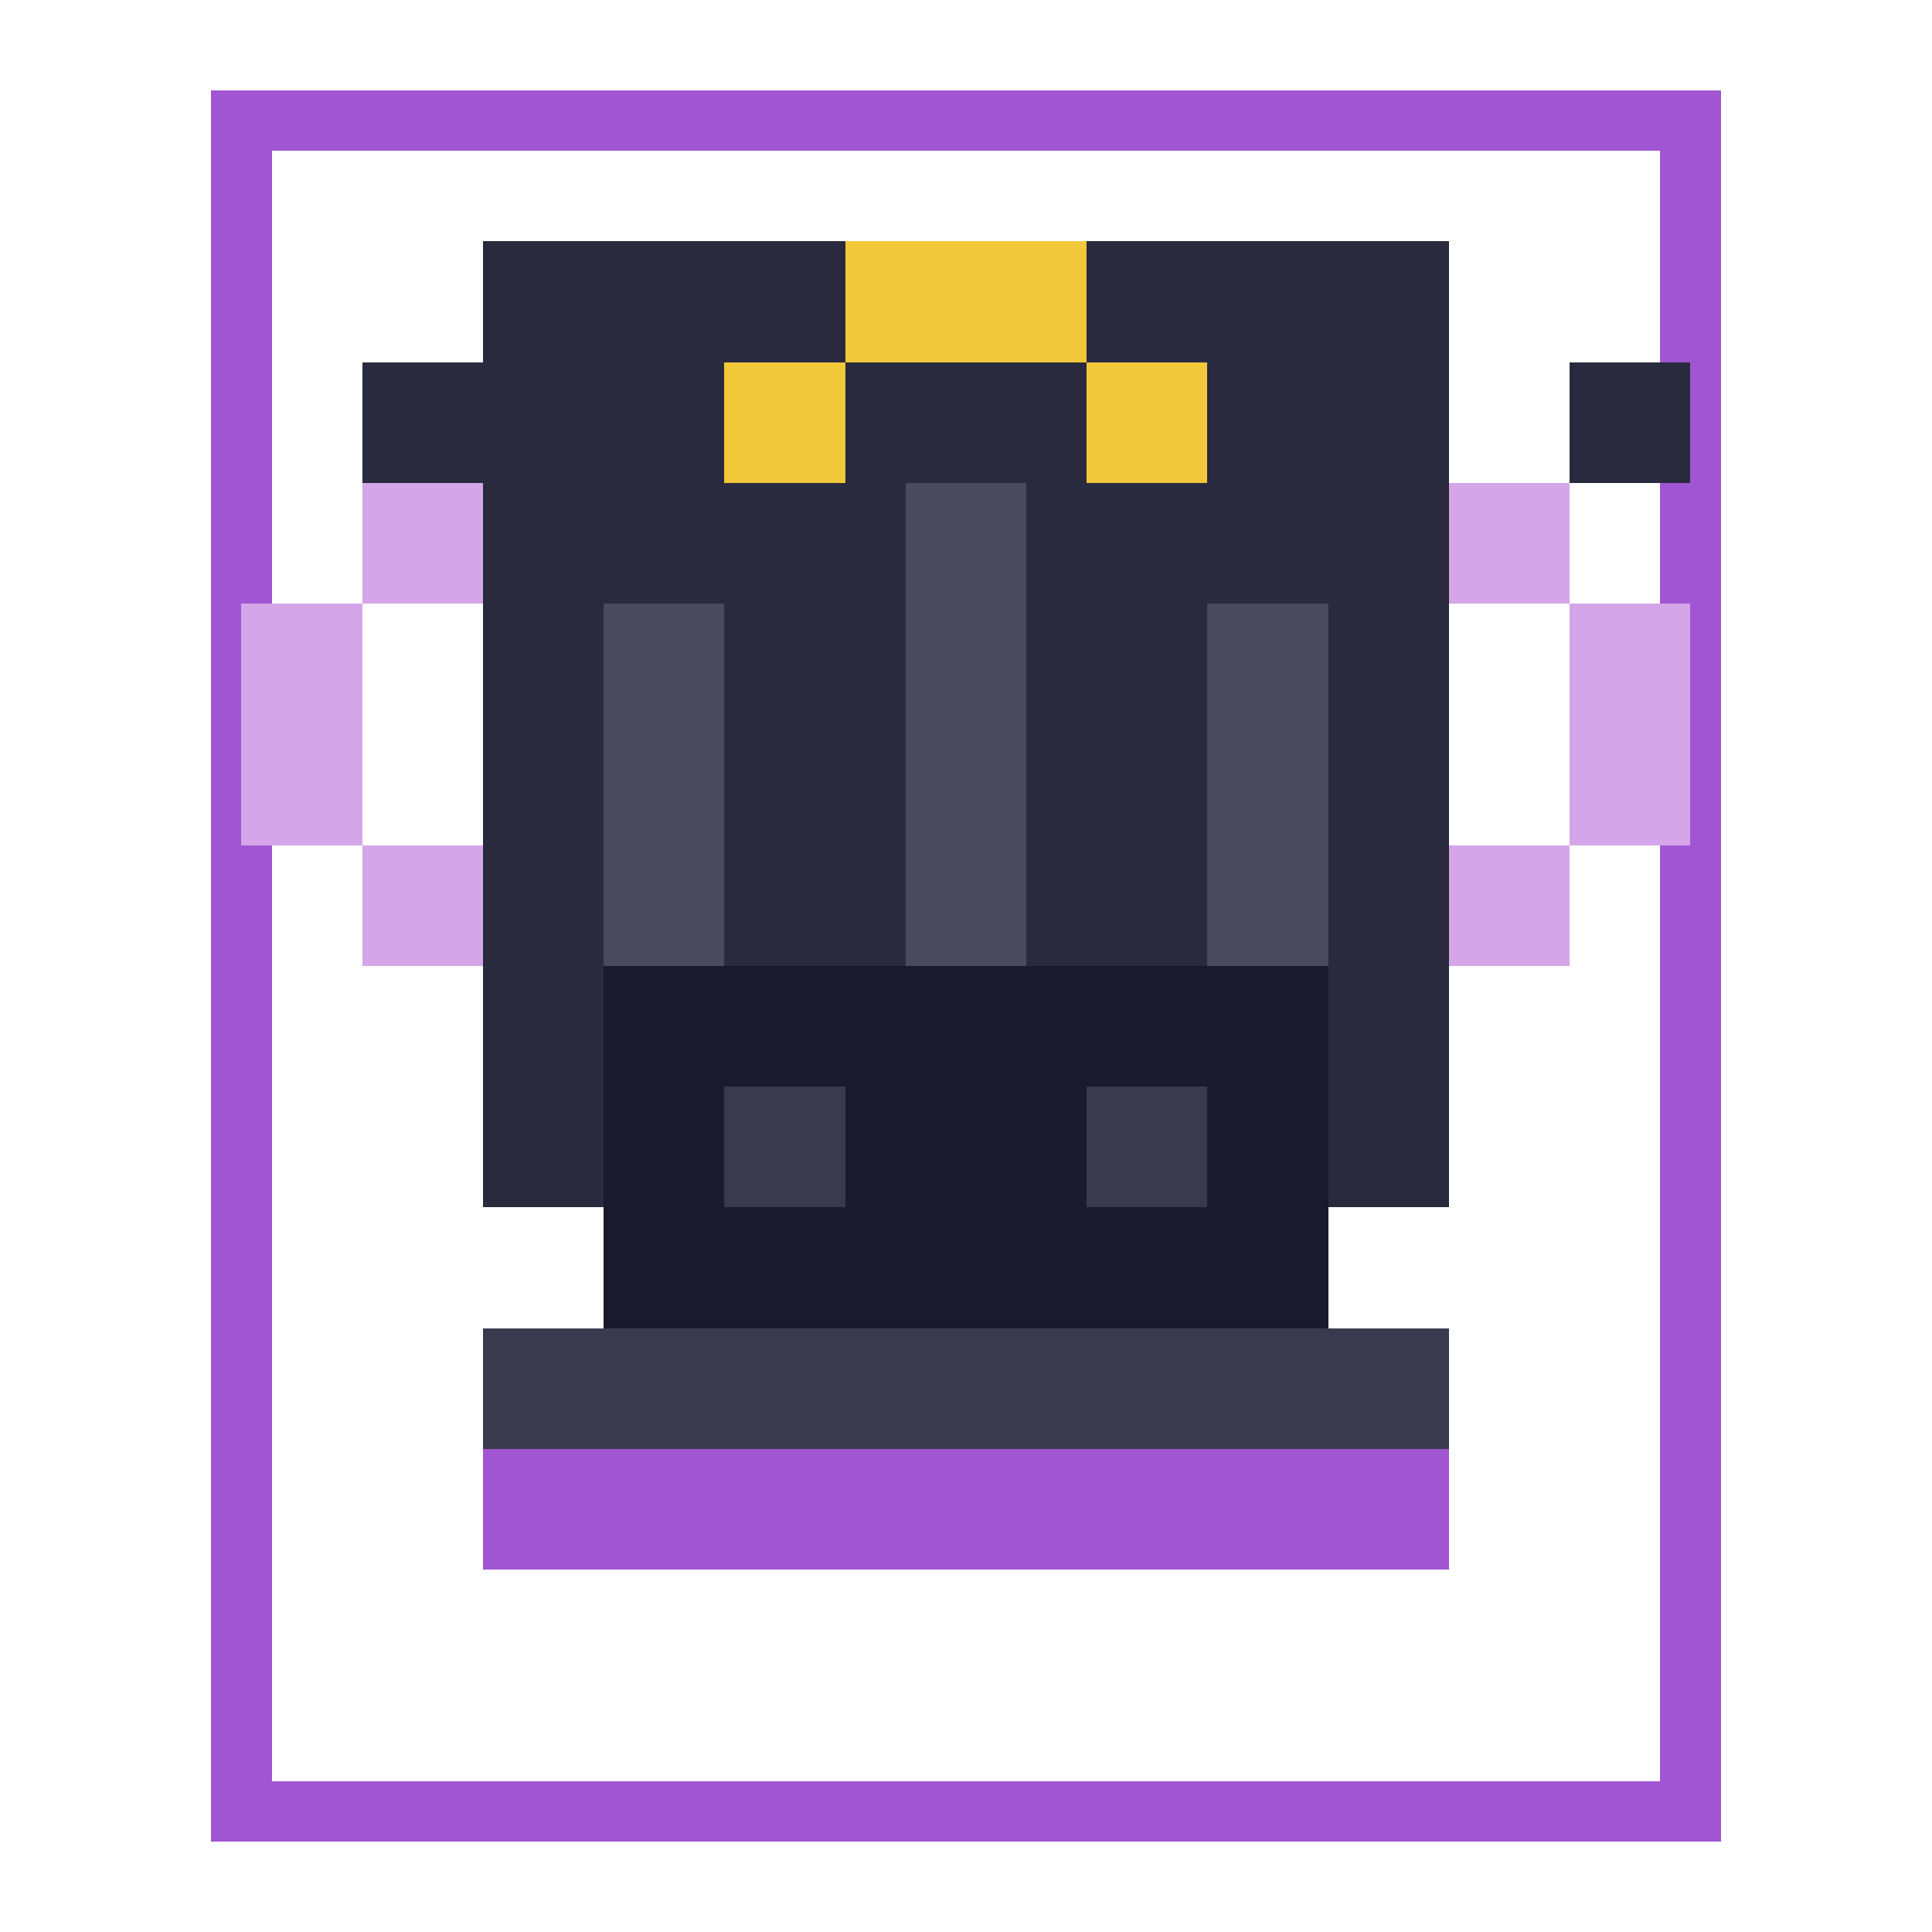
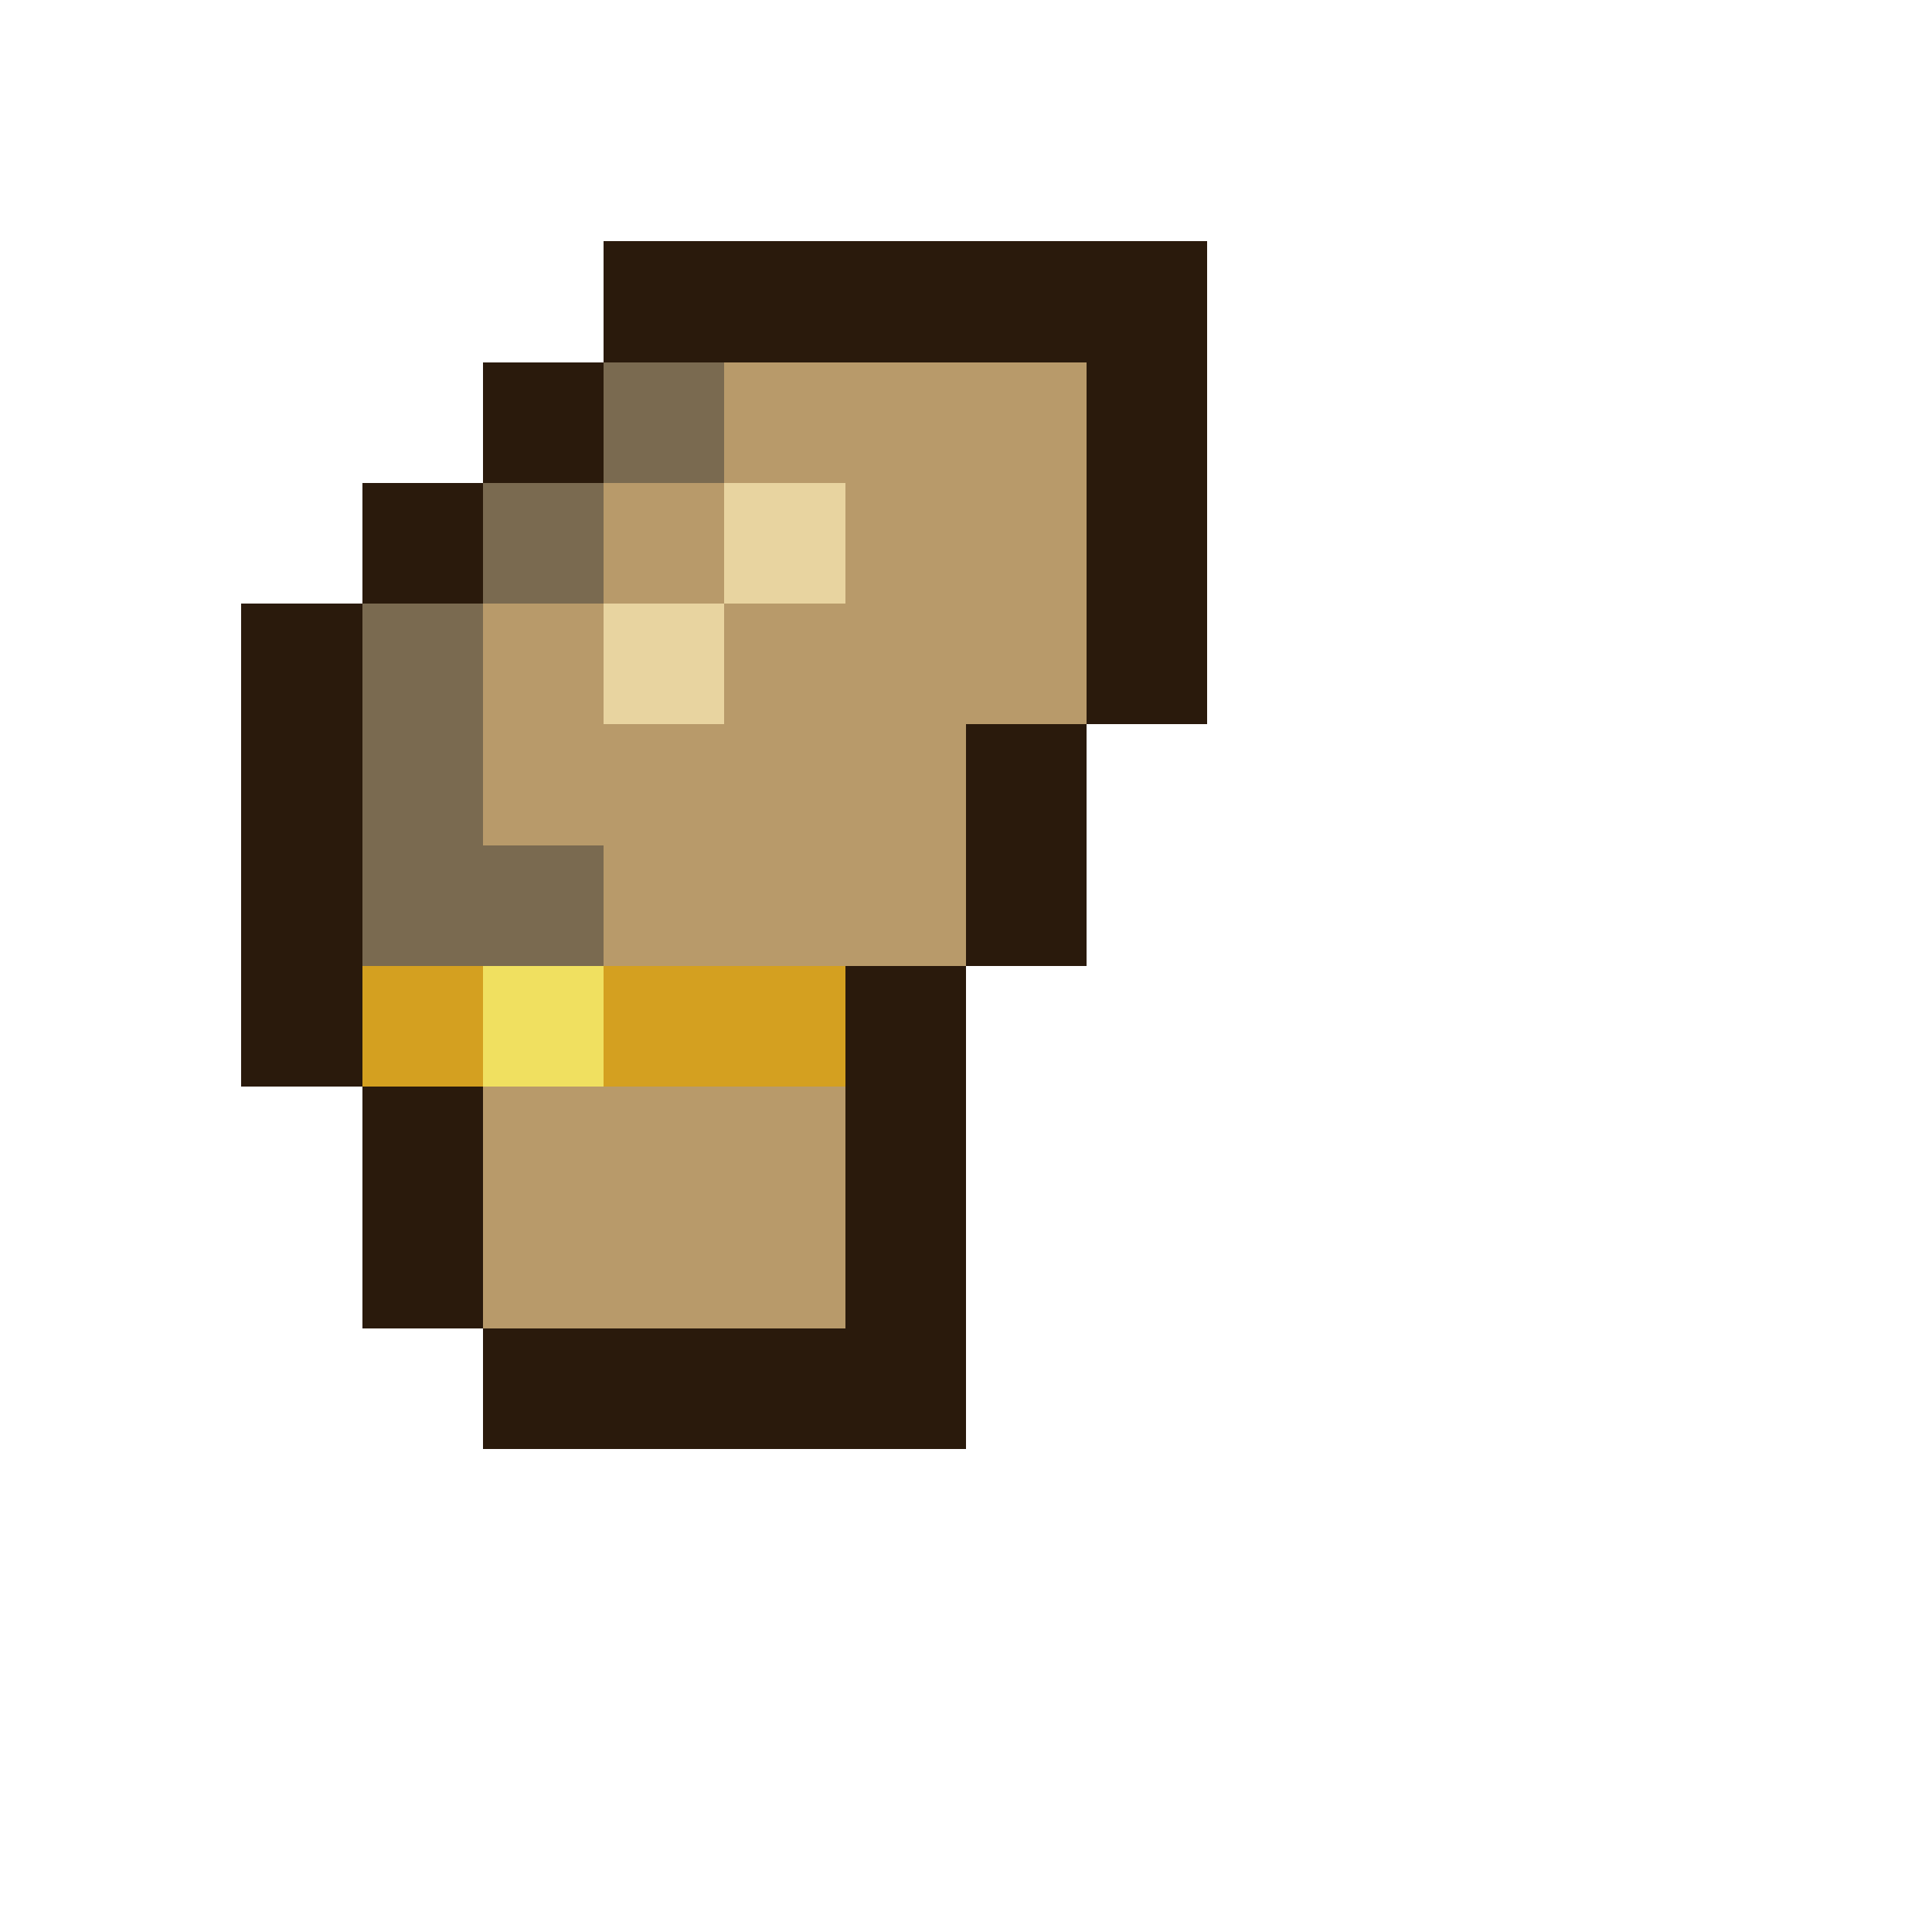
<svg xmlns="http://www.w3.org/2000/svg" viewBox="0 0 64 64" shape-rendering="crispEdges">
-   <rect x="8" y="4" width="48" height="56" fill="none" stroke="#a056d2" stroke-width="2" />
-   <rect x="16" y="12" width="32" height="28" fill="#2a2a3e" />
-   <rect x="16" y="8" width="32" height="4" fill="#2a2a3e" />
-   <rect x="12" y="12" width="4" height="4" fill="#2a2a3e" />
-   <rect x="52" y="12" width="4" height="4" fill="#2a2a3e" />
-   <rect x="12" y="16" width="4" height="4" fill="#d4a5e8" />
-   <rect x="8" y="20" width="4" height="4" fill="#d4a5e8" />
-   <rect x="8" y="24" width="4" height="4" fill="#d4a5e8" />
-   <rect x="12" y="28" width="4" height="4" fill="#d4a5e8" />
-   <rect x="48" y="16" width="4" height="4" fill="#d4a5e8" />
-   <rect x="52" y="20" width="4" height="4" fill="#d4a5e8" />
-   <rect x="52" y="24" width="4" height="4" fill="#d4a5e8" />
-   <rect x="48" y="28" width="4" height="4" fill="#d4a5e8" />
-   <rect x="28" y="8" width="8" height="4" fill="#f0c83a" />
-   <rect x="24" y="12" width="4" height="4" fill="#f0c83a" />
-   <rect x="36" y="12" width="4" height="4" fill="#f0c83a" />
-   <rect x="20" y="20" width="4" height="12" fill="#4a4a5e" />
-   <rect x="40" y="20" width="4" height="12" fill="#4a4a5e" />
-   <rect x="30" y="16" width="4" height="16" fill="#4a4a5e" />
-   <rect x="20" y="32" width="24" height="12" fill="#1a1a2e" />
-   <rect x="24" y="36" width="4" height="4" fill="#3a3a4e" />
-   <rect x="36" y="36" width="4" height="4" fill="#3a3a4e" />
-   <rect x="16" y="44" width="32" height="8" fill="#3a3a4e" />
-   <rect x="16" y="48" width="32" height="4" fill="#a056d2" />
+   <rect x="20" y="8" width="20" height="4" fill="#2a1a0c" />
+   <rect x="16" y="12" width="4" height="4" fill="#2a1a0c" />
+   <rect x="20" y="12" width="4" height="4" fill="#7a6a50" />
+   <rect x="24" y="12" width="12" height="4" fill="#b89a6a" />
+   <rect x="36" y="12" width="4" height="4" fill="#2a1a0c" />
+   <rect x="12" y="16" width="4" height="4" fill="#2a1a0c" />
+   <rect x="16" y="16" width="4" height="4" fill="#7a6a50" />
+   <rect x="20" y="16" width="4" height="4" fill="#b89a6a" />
+   <rect x="24" y="16" width="4" height="4" fill="#e8d4a0" />
+   <rect x="28" y="16" width="8" height="4" fill="#b89a6a" />
+   <rect x="36" y="16" width="4" height="4" fill="#2a1a0c" />
+   <rect x="8" y="20" width="4" height="4" fill="#2a1a0c" />
+   <rect x="12" y="20" width="4" height="4" fill="#7a6a50" />
+   <rect x="16" y="20" width="4" height="4" fill="#b89a6a" />
+   <rect x="20" y="20" width="4" height="4" fill="#e8d4a0" />
+   <rect x="24" y="20" width="12" height="4" fill="#b89a6a" />
+   <rect x="36" y="20" width="4" height="4" fill="#2a1a0c" />
+   <rect x="8" y="24" width="4" height="4" fill="#2a1a0c" />
+   <rect x="12" y="24" width="4" height="4" fill="#7a6a50" />
+   <rect x="16" y="24" width="16" height="4" fill="#b89a6a" />
+   <rect x="32" y="24" width="4" height="4" fill="#2a1a0c" />
+   <rect x="8" y="28" width="4" height="4" fill="#2a1a0c" />
+   <rect x="12" y="28" width="8" height="4" fill="#7a6a50" />
+   <rect x="20" y="28" width="12" height="4" fill="#b89a6a" />
+   <rect x="32" y="28" width="4" height="4" fill="#2a1a0c" />
+   <rect x="8" y="32" width="4" height="4" fill="#2a1a0c" />
+   <rect x="12" y="32" width="4" height="4" fill="#d4a020" />
+   <rect x="16" y="32" width="4" height="4" fill="#f0e060" />
+   <rect x="20" y="32" width="8" height="4" fill="#d4a020" />
+   <rect x="28" y="32" width="4" height="4" fill="#2a1a0c" />
+   <rect x="12" y="36" width="4" height="4" fill="#2a1a0c" />
+   <rect x="16" y="36" width="12" height="4" fill="#b89a6a" />
+   <rect x="28" y="36" width="4" height="4" fill="#2a1a0c" />
+   <rect x="12" y="40" width="4" height="4" fill="#2a1a0c" />
+   <rect x="16" y="40" width="12" height="4" fill="#b89a6a" />
+   <rect x="28" y="40" width="4" height="4" fill="#2a1a0c" />
+   <rect x="16" y="44" width="16" height="4" fill="#2a1a0c" />
</svg>
